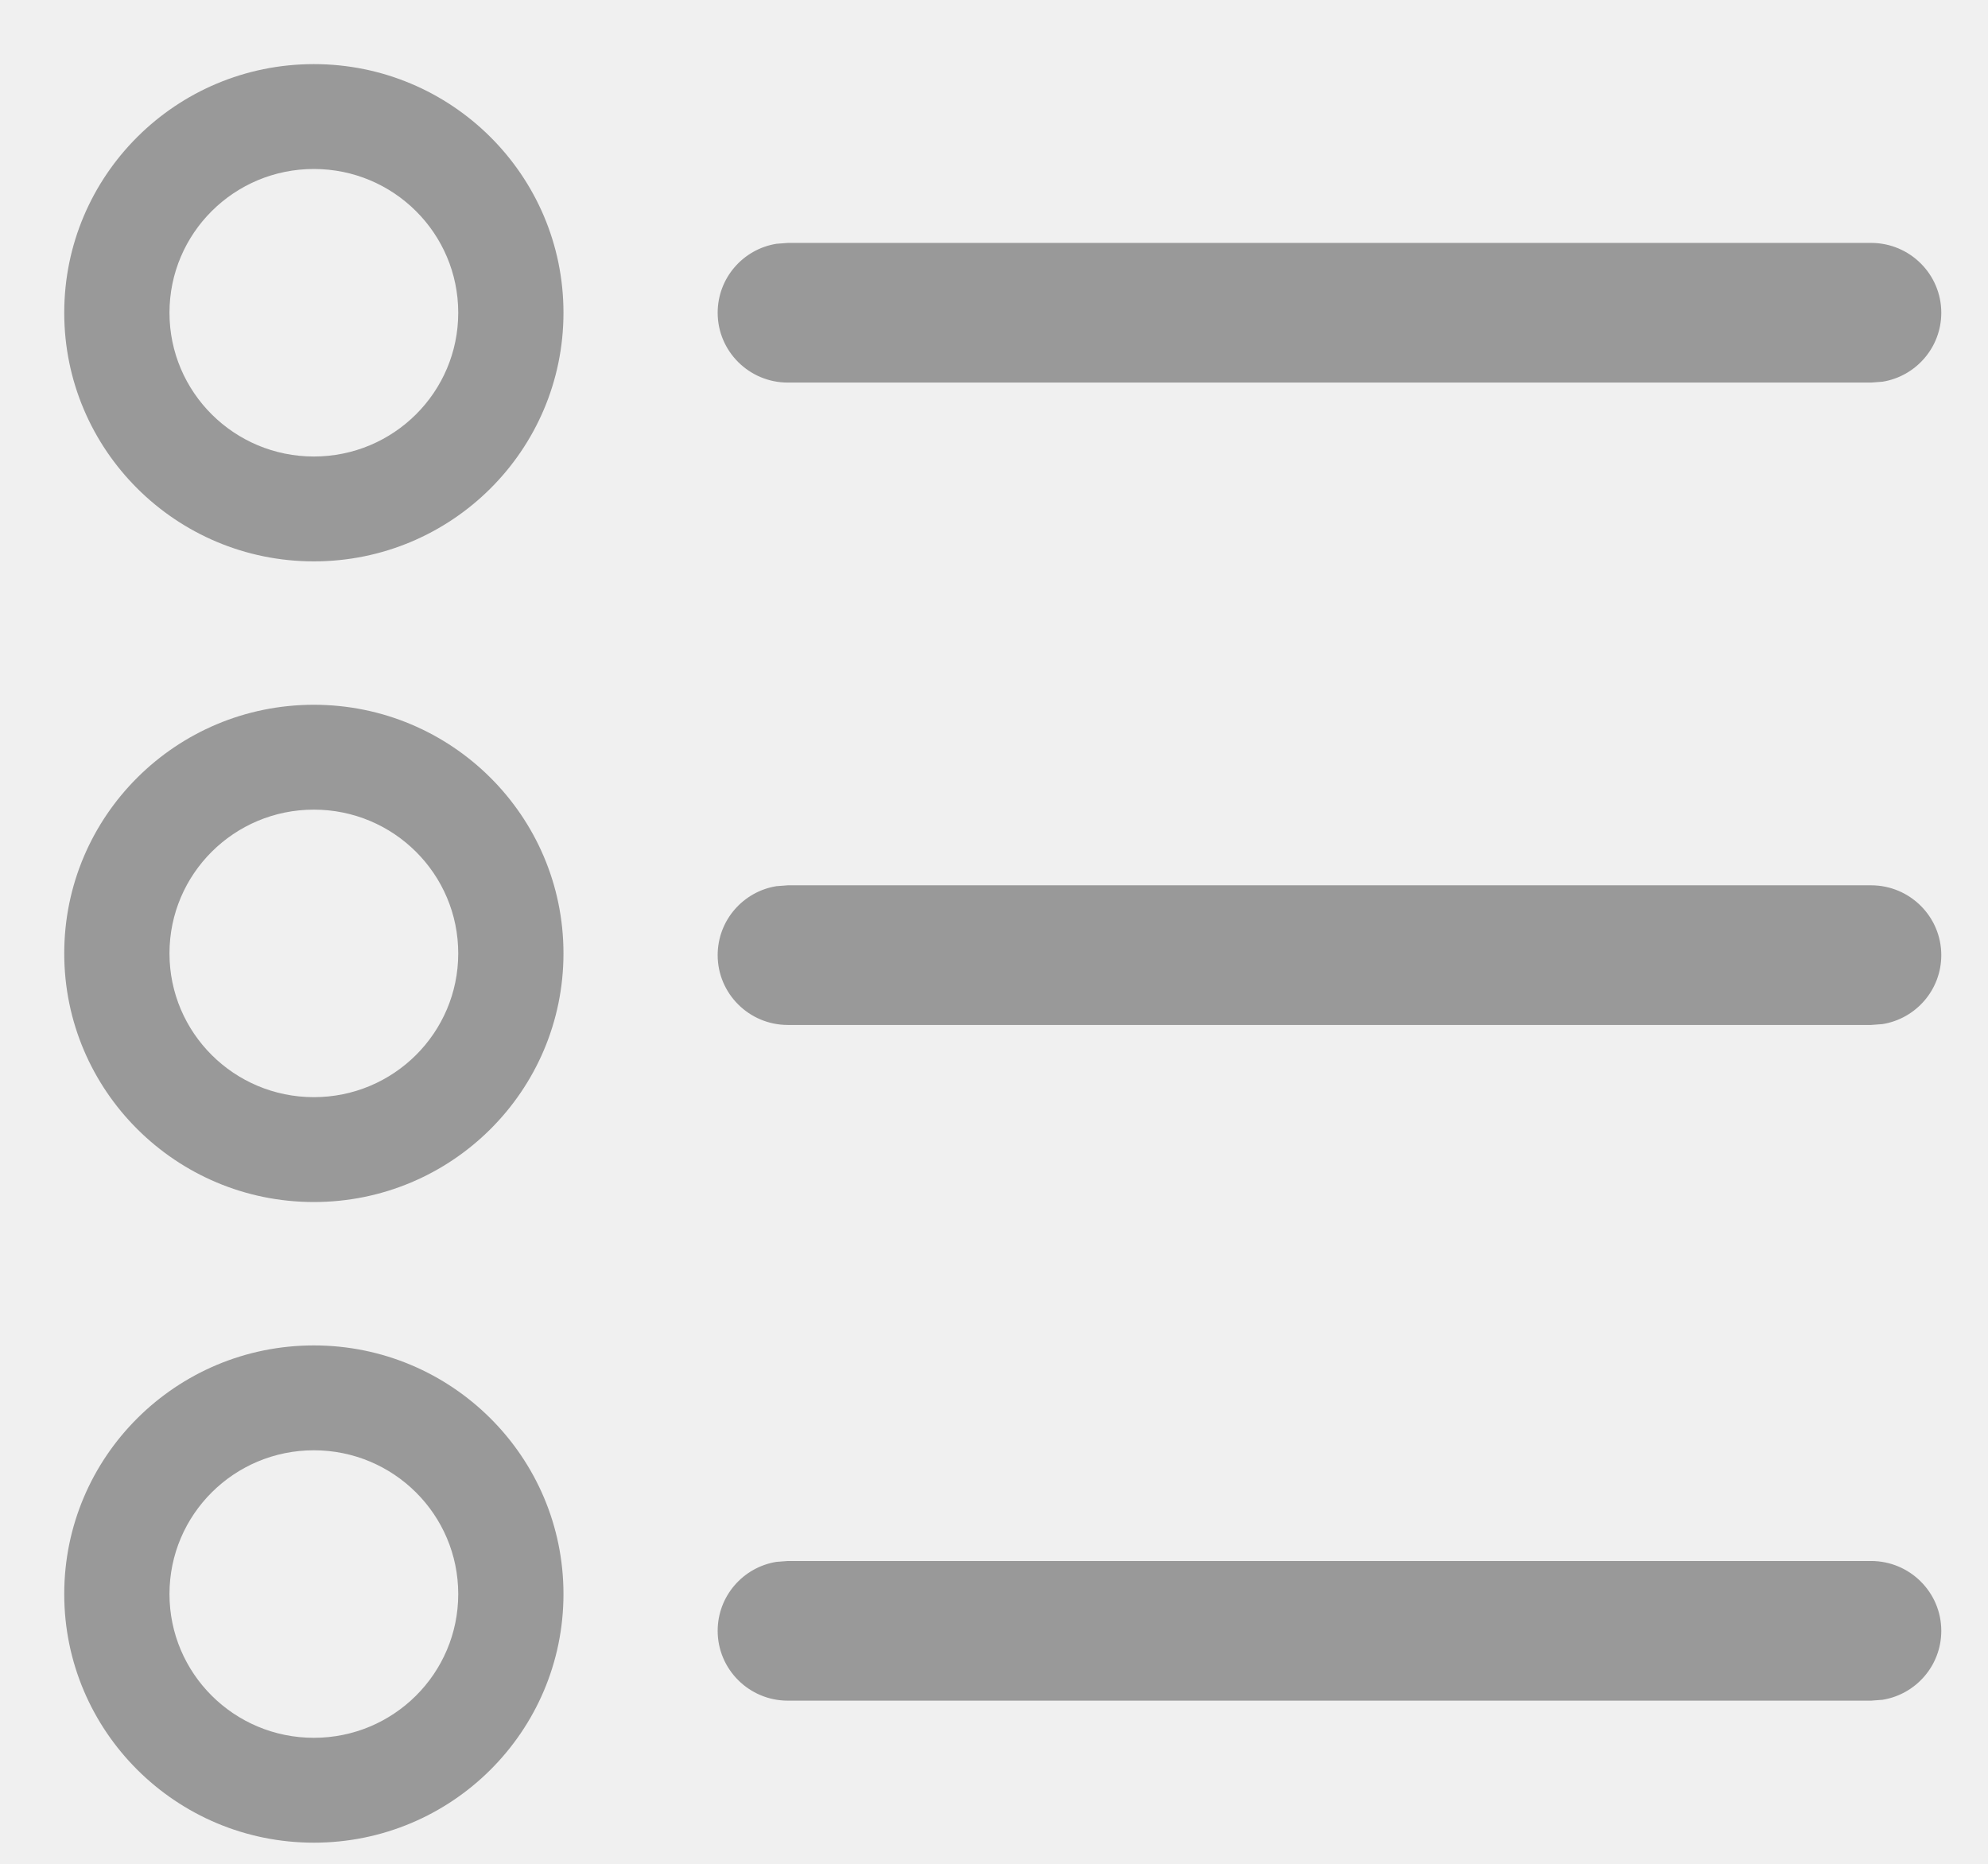
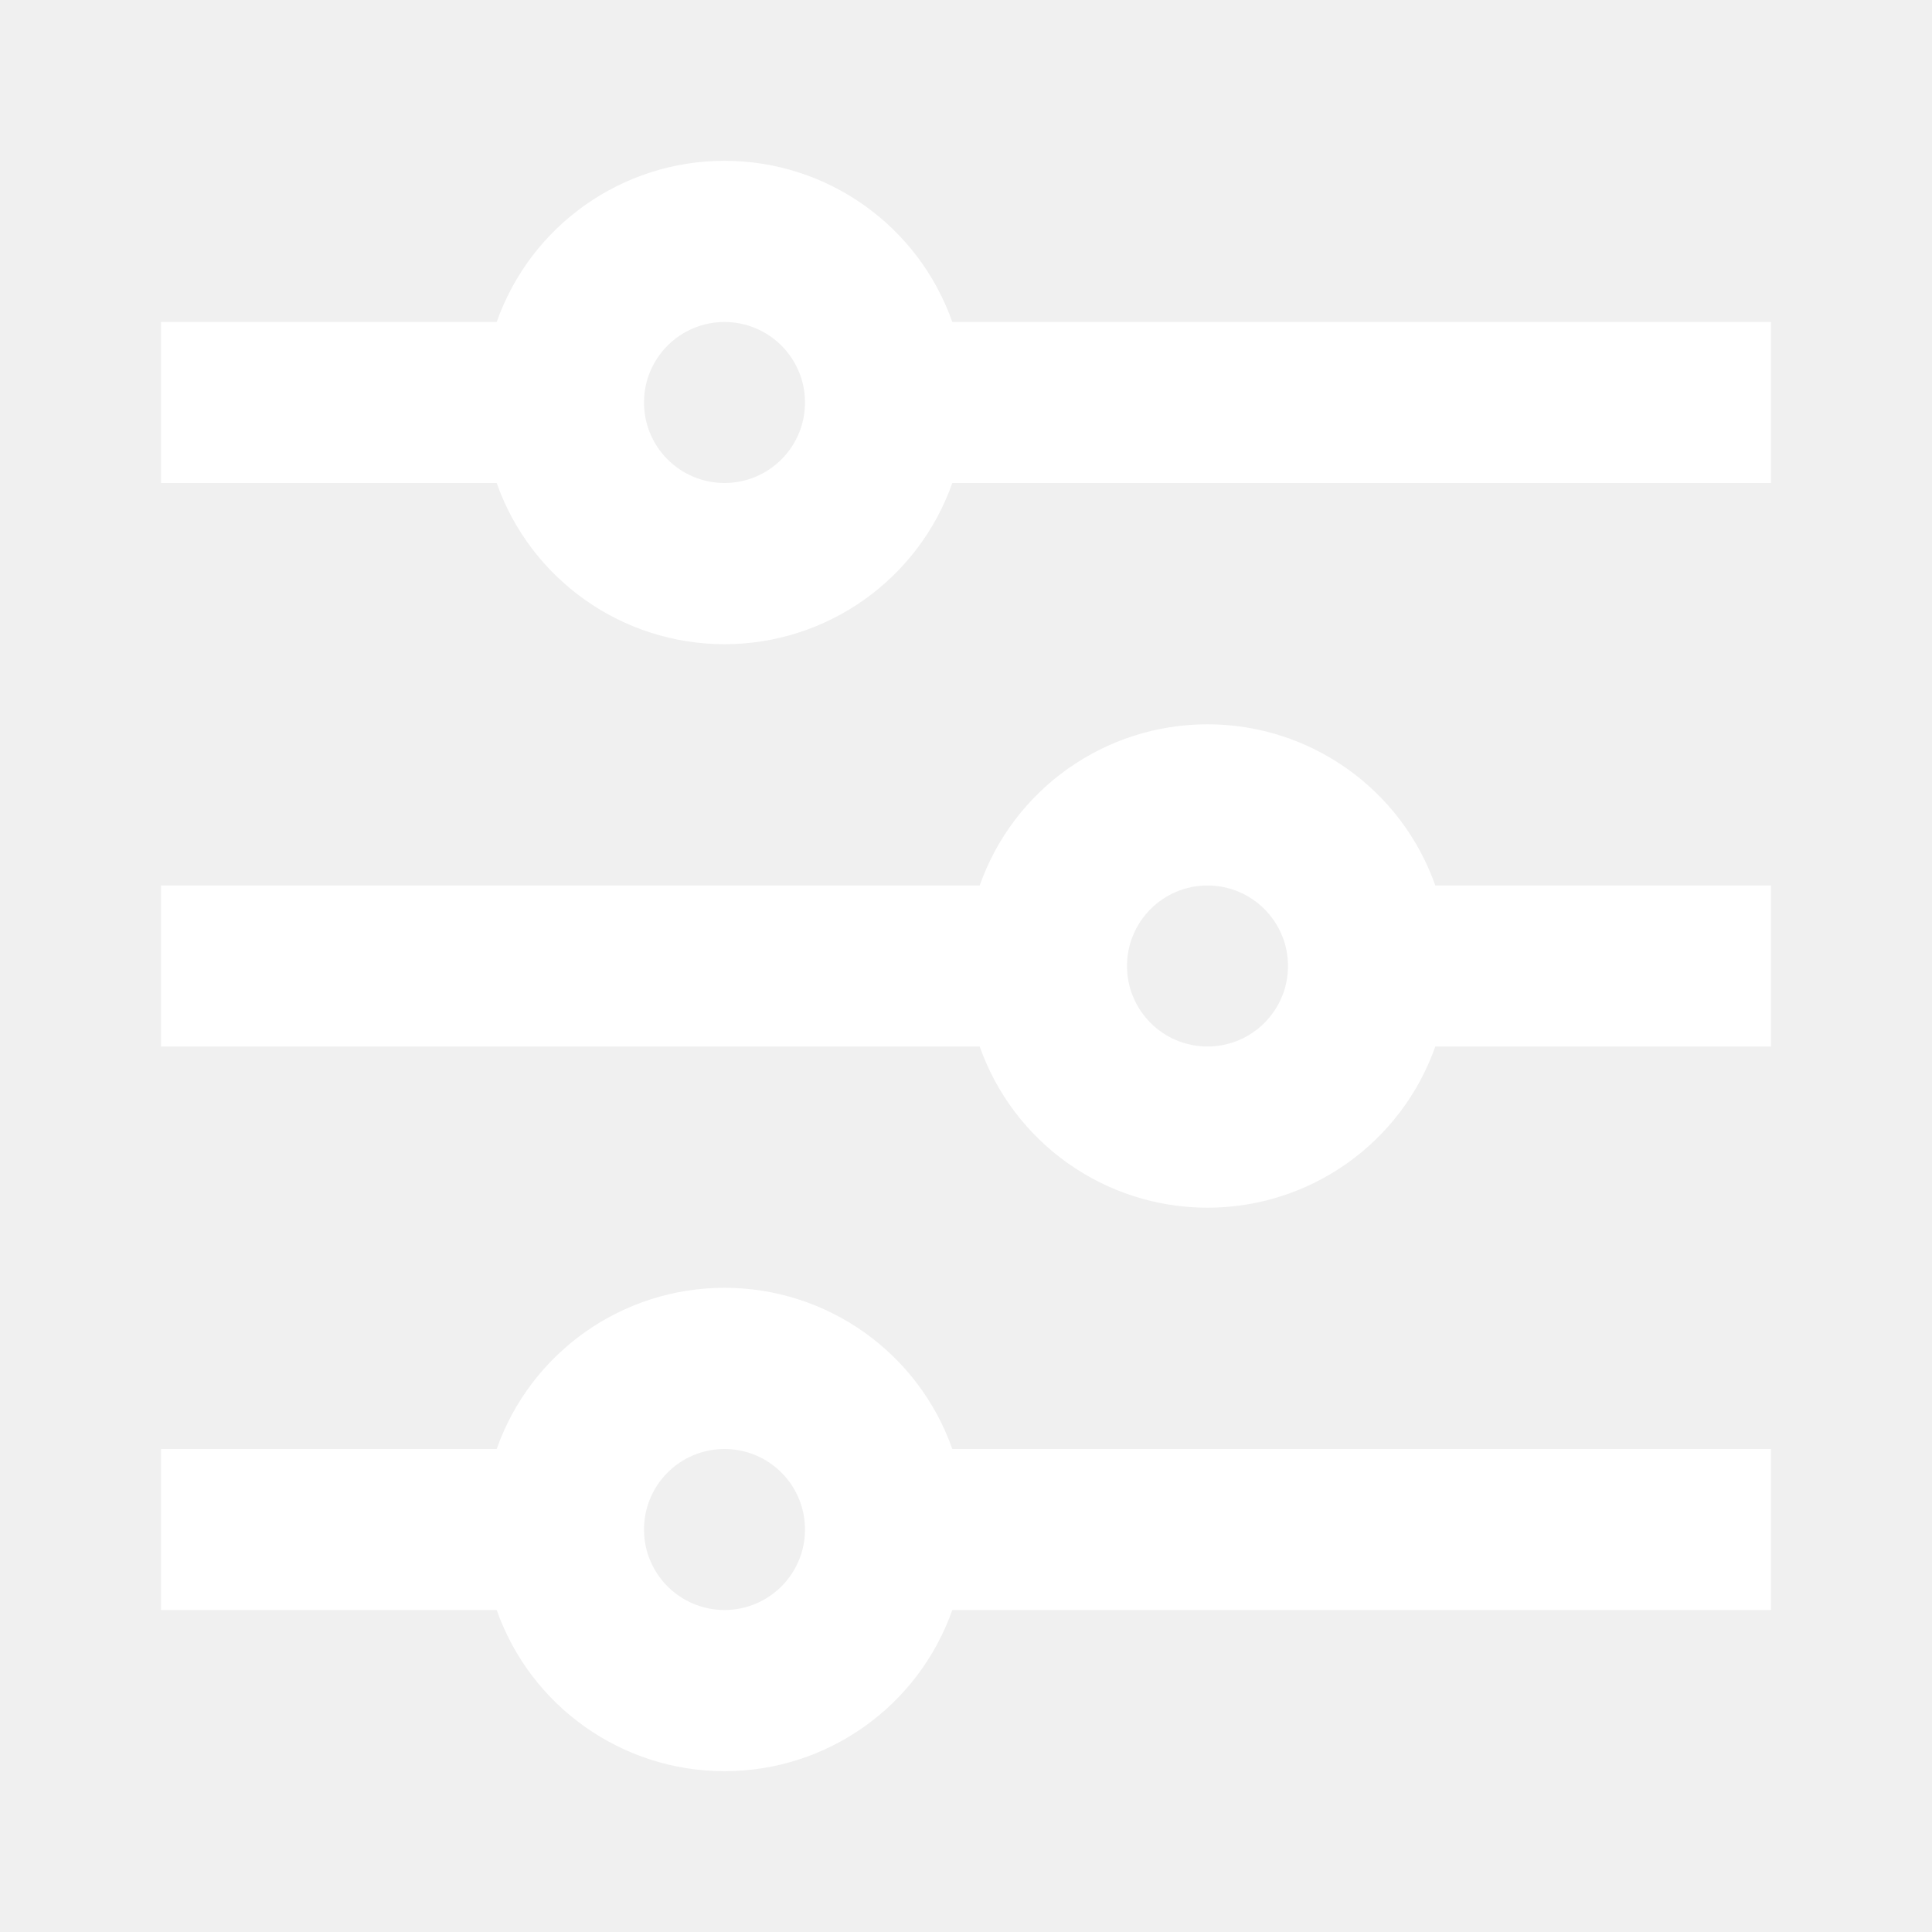
- <svg xmlns="http://www.w3.org/2000/svg" height="15" viewBox="0 0 16 15" width="16">
-   <path d="m2.526 10.828c1.109 0 2.009.896 2.009 2.001s-.899 2.001-2.009 2.001c-1.109 0-2.009-.896-2.009-2.001s.899-2.001 2.009-2.001zm0 .844c-.642 0-1.162.518-1.162 1.157 0 .639.52 1.157 1.162 1.157.642 0 1.162-.518 1.162-1.157 0-.639-.52-1.157-1.162-1.157zm12.533.891c.312 0 .565.252.565.562 0 .28-.205.512-.473.555l-.092.007h-8.718c-.312 0-.565-.252-.565-.562 0-.28.205-.512.473-.555l.092-.007zm-12.533-6.891c1.109 0 2.009.896 2.009 2.001s-.899 2.001-2.009 2.001c-1.109 0-2.009-.896-2.009-2.001s.899-2.001 2.009-2.001zm0 .844c-.642 0-1.162.518-1.162 1.157 0 .639.52 1.157 1.162 1.157.642 0 1.162-.518 1.162-1.157s-.52-1.157-1.162-1.157zm12.533.609c.312 0 .565.252.565.562 0 .28-.205.512-.473.555l-.092.007h-8.718c-.312 0-.565-.252-.565-.562 0-.28.205-.512.473-.555l.092-.007zm-12.533-6.609c1.109 0 2.009.896 2.009 2.001 0 1.105-.899 2.001-2.009 2.001-1.109 0-2.009-.896-2.009-2.001 0-1.105.899-2.001 2.009-2.001zm0 .844c-.642 0-1.162.518-1.162 1.157 0 .639.52 1.157 1.162 1.157.642 0 1.162-.518 1.162-1.157 0-.639-.52-1.157-1.162-1.157zm12.533.595c.312 0 .565.252.565.562 0 .28-.205.512-.473.555l-.092.007h-8.718c-.312 0-.565-.252-.565-.562 0-.28.205-.512.473-.555l.092-.007z" fill="#999" />
+ <svg xmlns="http://www.w3.org/2000/svg" viewBox="0 0 24 24" width="16" height="16">
+   <path d="M6.17 18a3.001 3.001 0 0 1 5.66 0H22v2H11.83a3.001 3.001 0 0 1-5.66 0H2v-2h4.17zm6-7a3.001 3.001 0 0 1 5.66 0H22v2h-4.17a3.001 3.001 0 0 1-5.66 0H2v-2h10.17zm-6-7a3.001 3.001 0 0 1 5.66 0H22v2H11.83a3.001 3.001 0 0 1-5.66 0H2V4h4.17zM9 6a1 1 0 1 0 0-2 1 1 0 0 0 0 2zm6 7a1 1 0 1 0 0-2 1 1 0 0 0 0 2zm-6 7a1 1 0 1 0 0-2 1 1 0 0 0 0 2z" fill="#fff" />
</svg>
